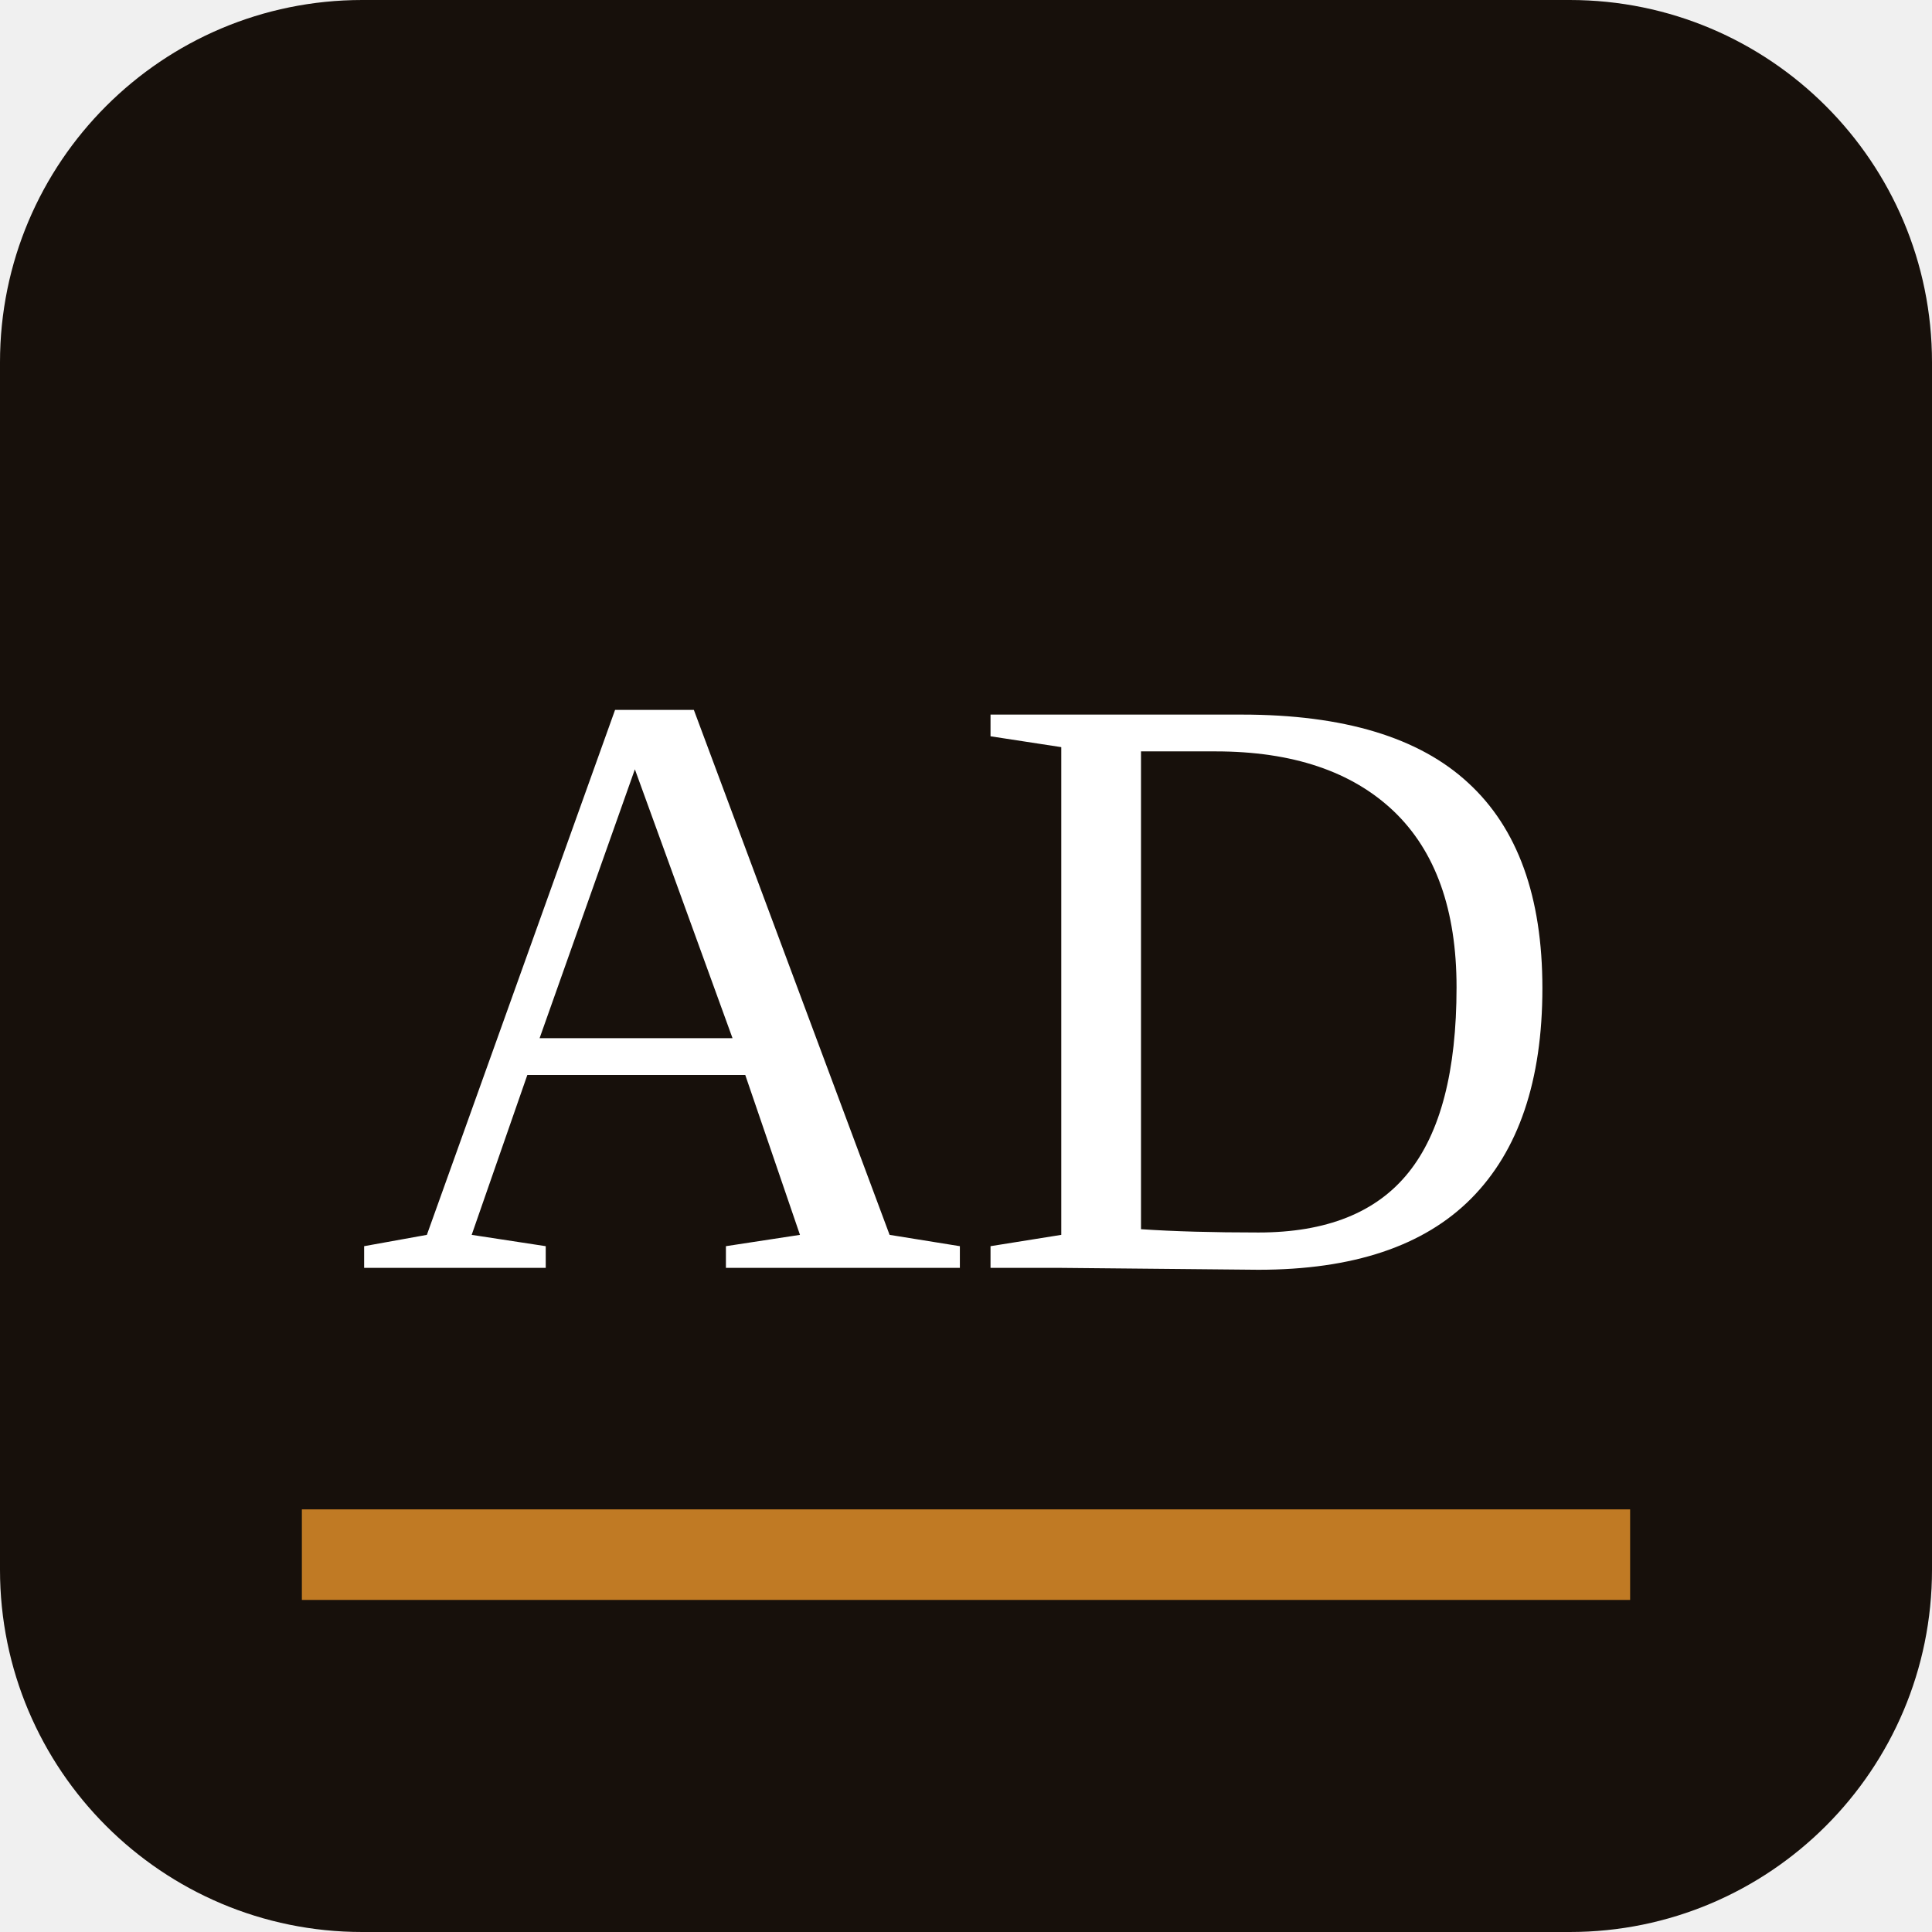
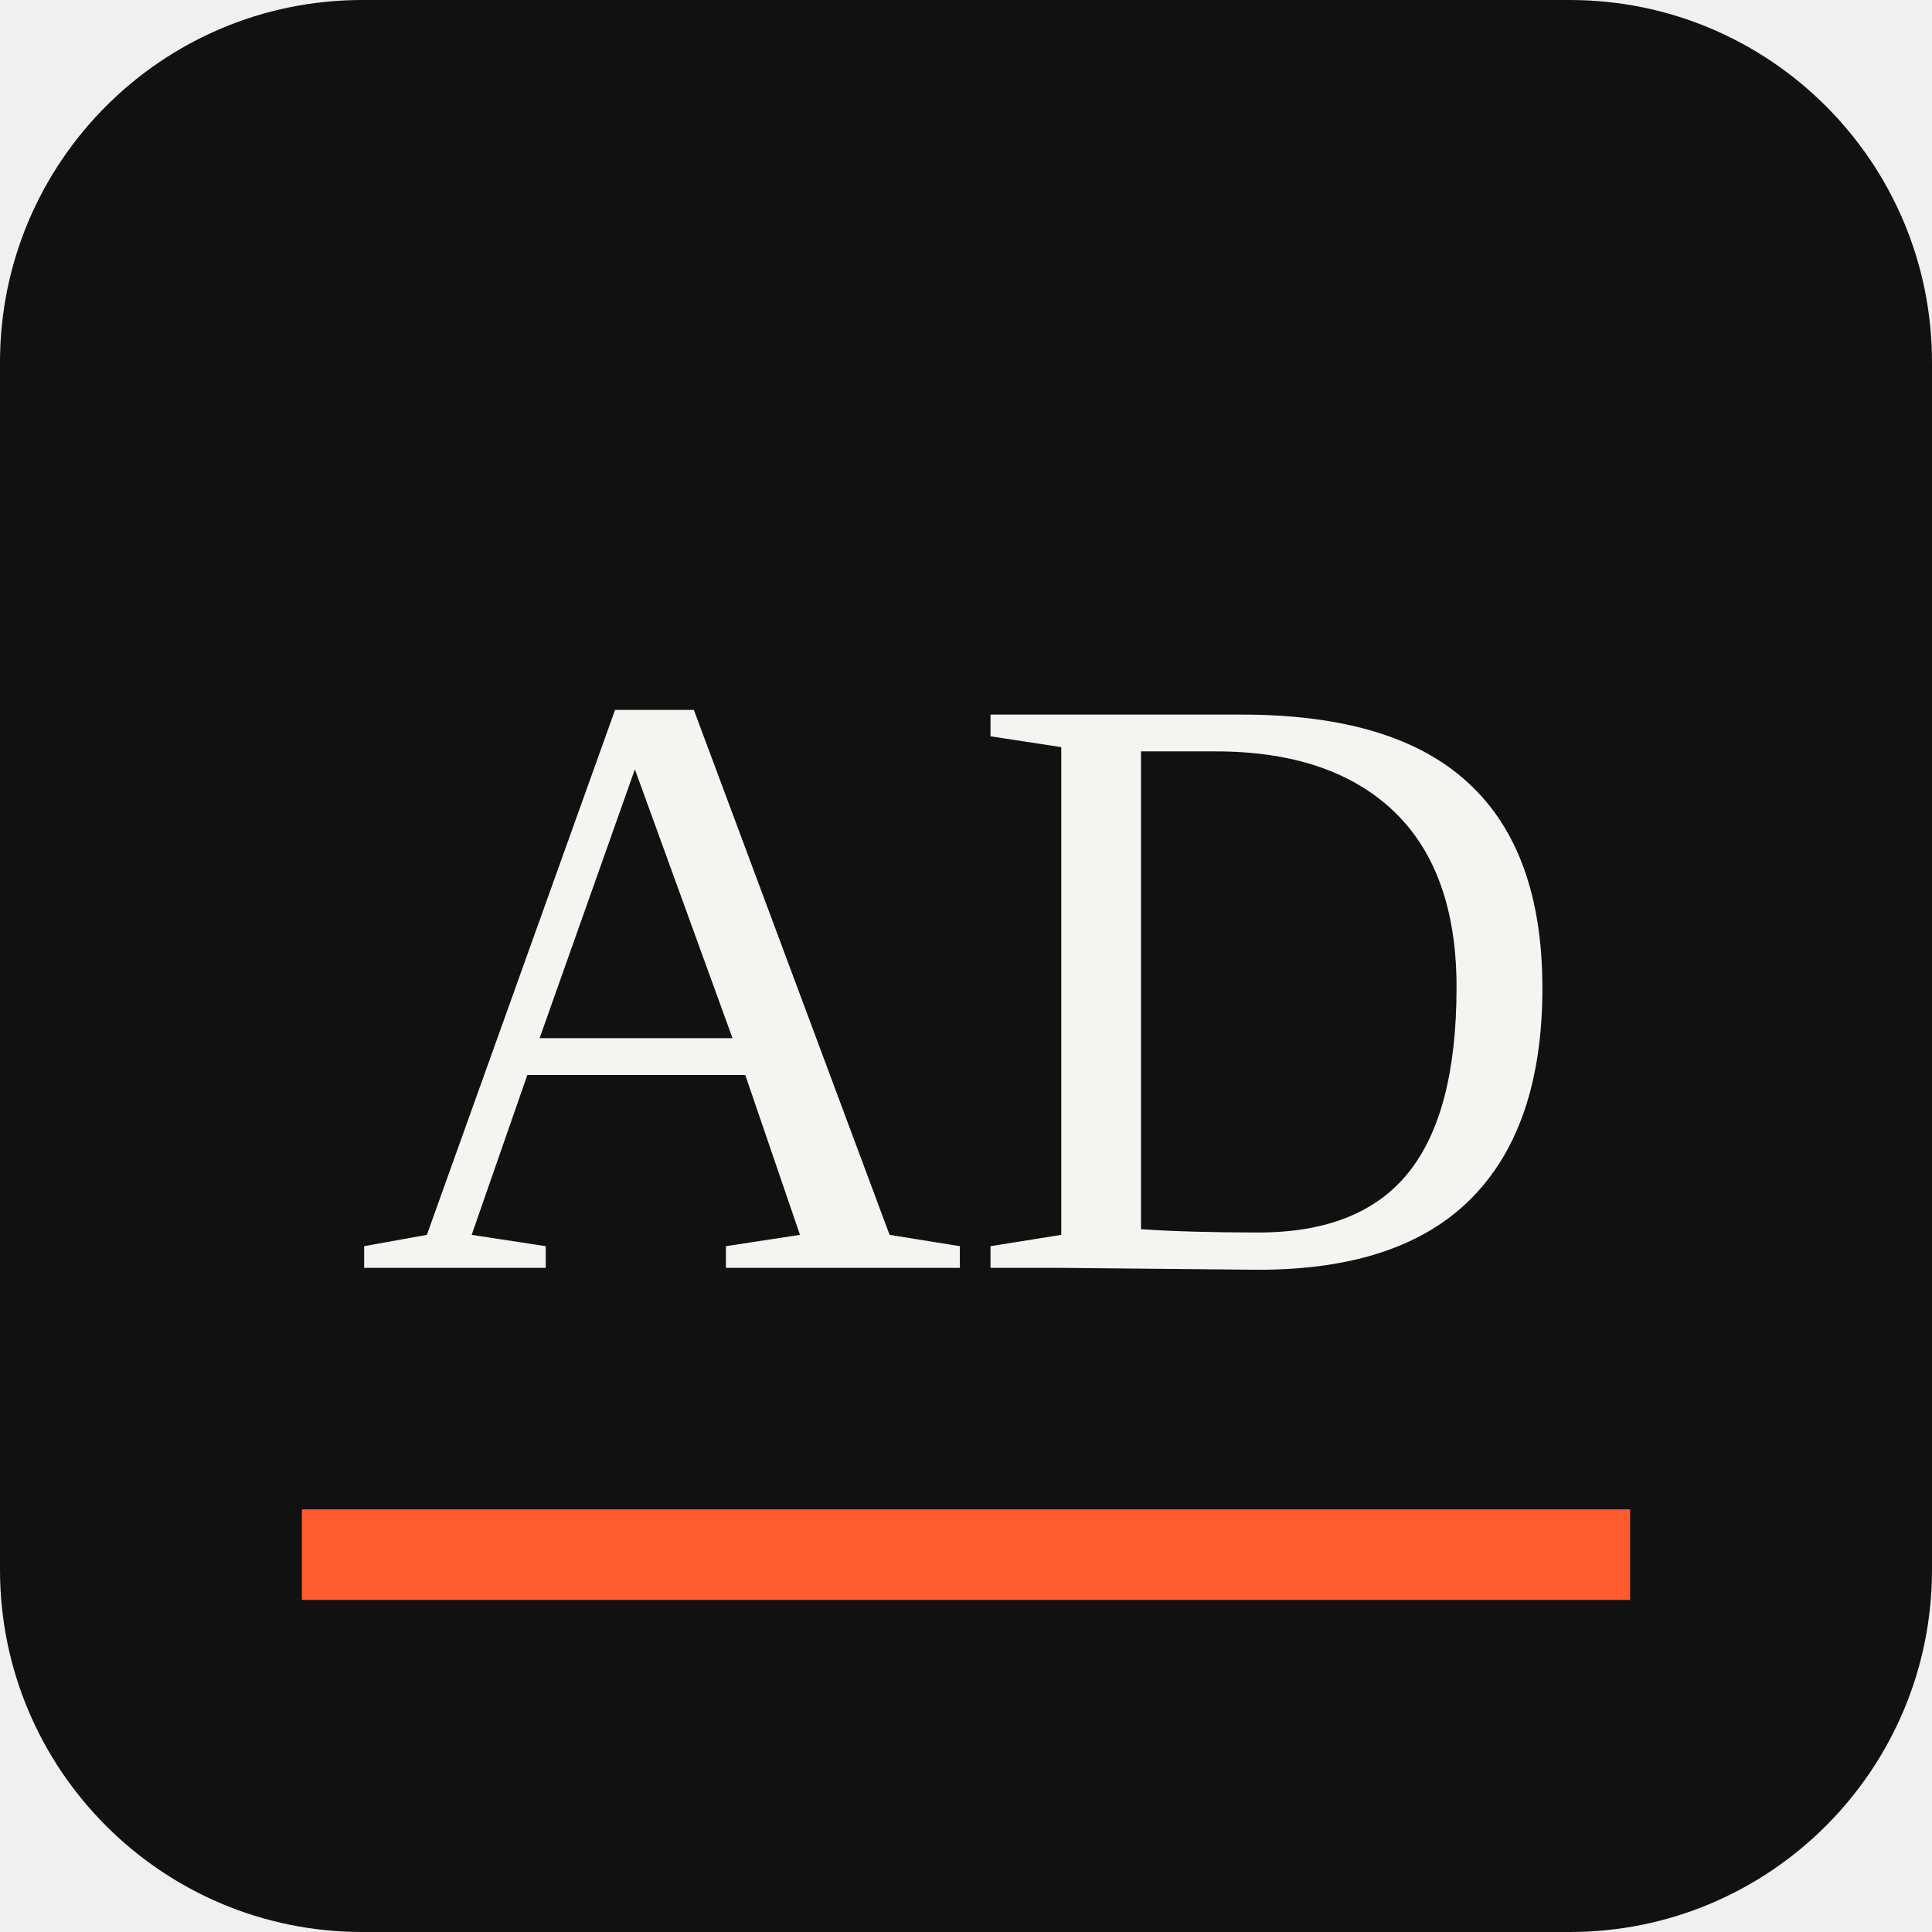
<svg xmlns="http://www.w3.org/2000/svg" viewBox="0 0 64 64">
-   <rect width="64" height="64" rx="12" fill="#17100b" />
-   <rect x="10" y="50" width="44" height="3" fill="#c07a24" />
-   <text x="32" y="42" text-anchor="middle" font-family="'Young Serif', Georgia, 'Times New Roman', serif" font-size="28" fill="#ffffff">AD</text>
+   <rect width="64" height="64" rx="12" fill="#111111" />
+   <rect x="10" y="50" width="44" height="3" fill="#ff5b2e" />
+   <text x="32" y="42" text-anchor="middle" font-family="'Young Serif', Georgia, 'Times New Roman', serif" font-size="28" fill="#f4f4f0">AD</text>
</svg>
